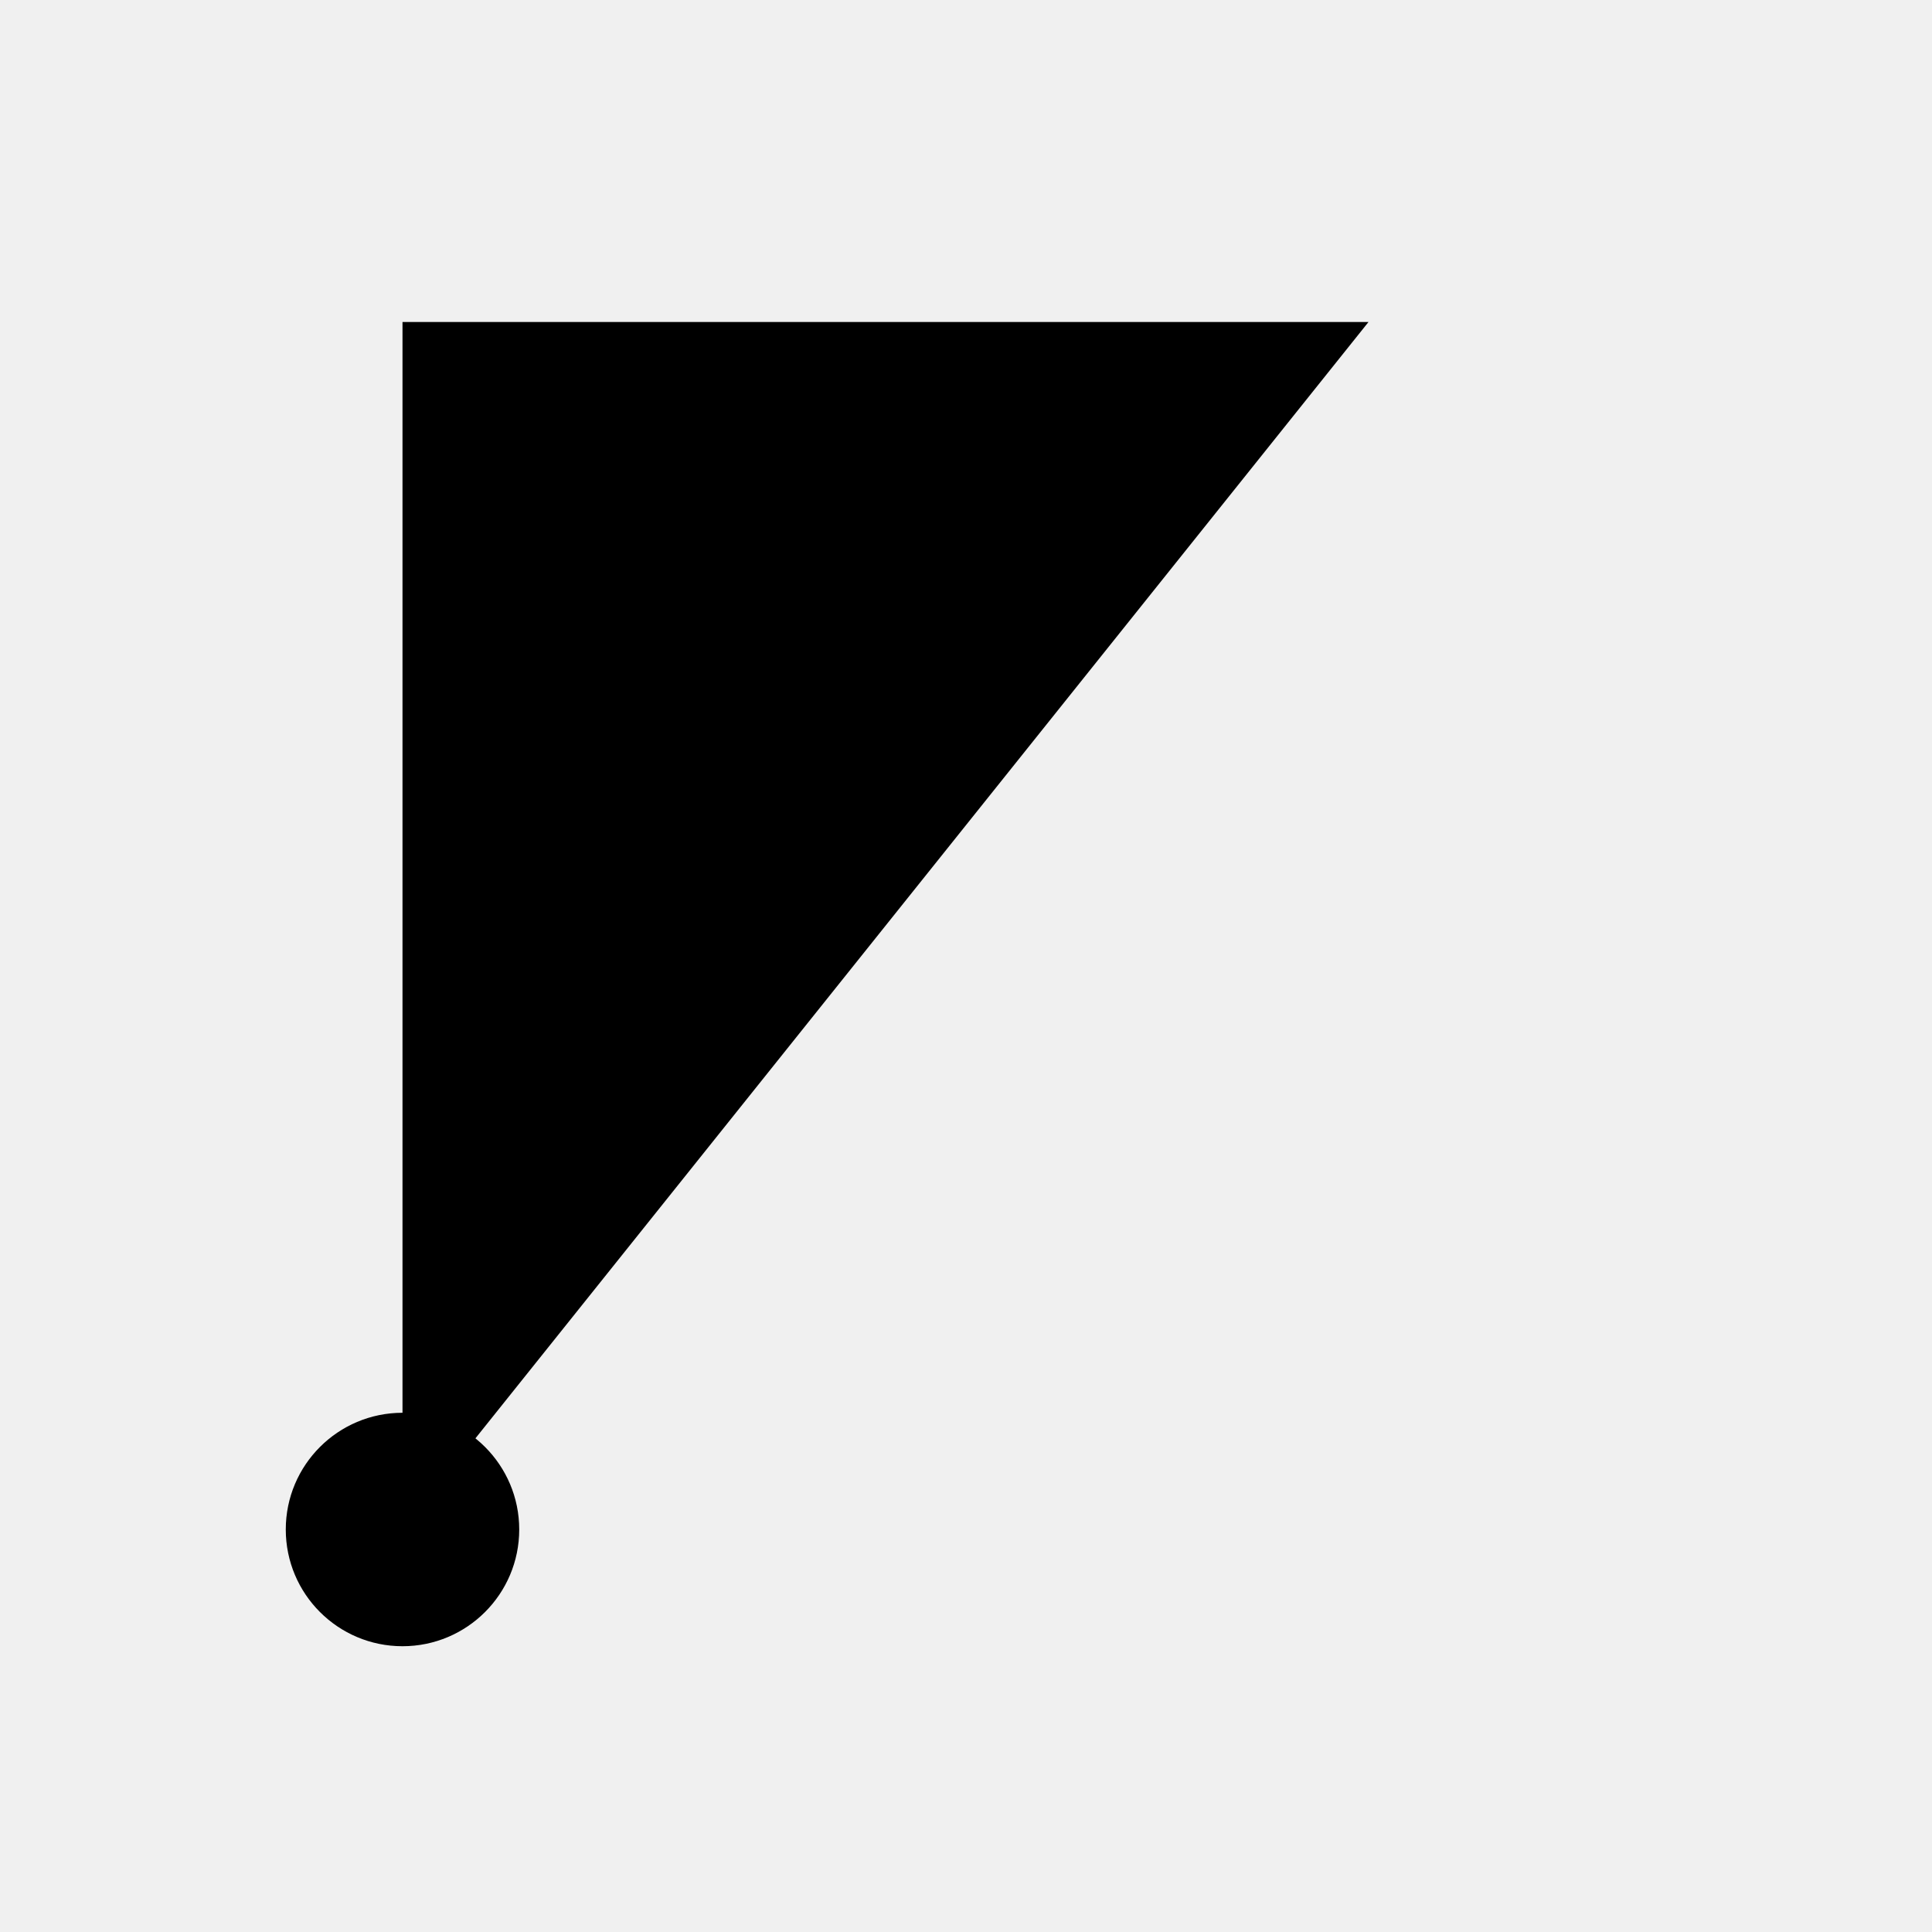
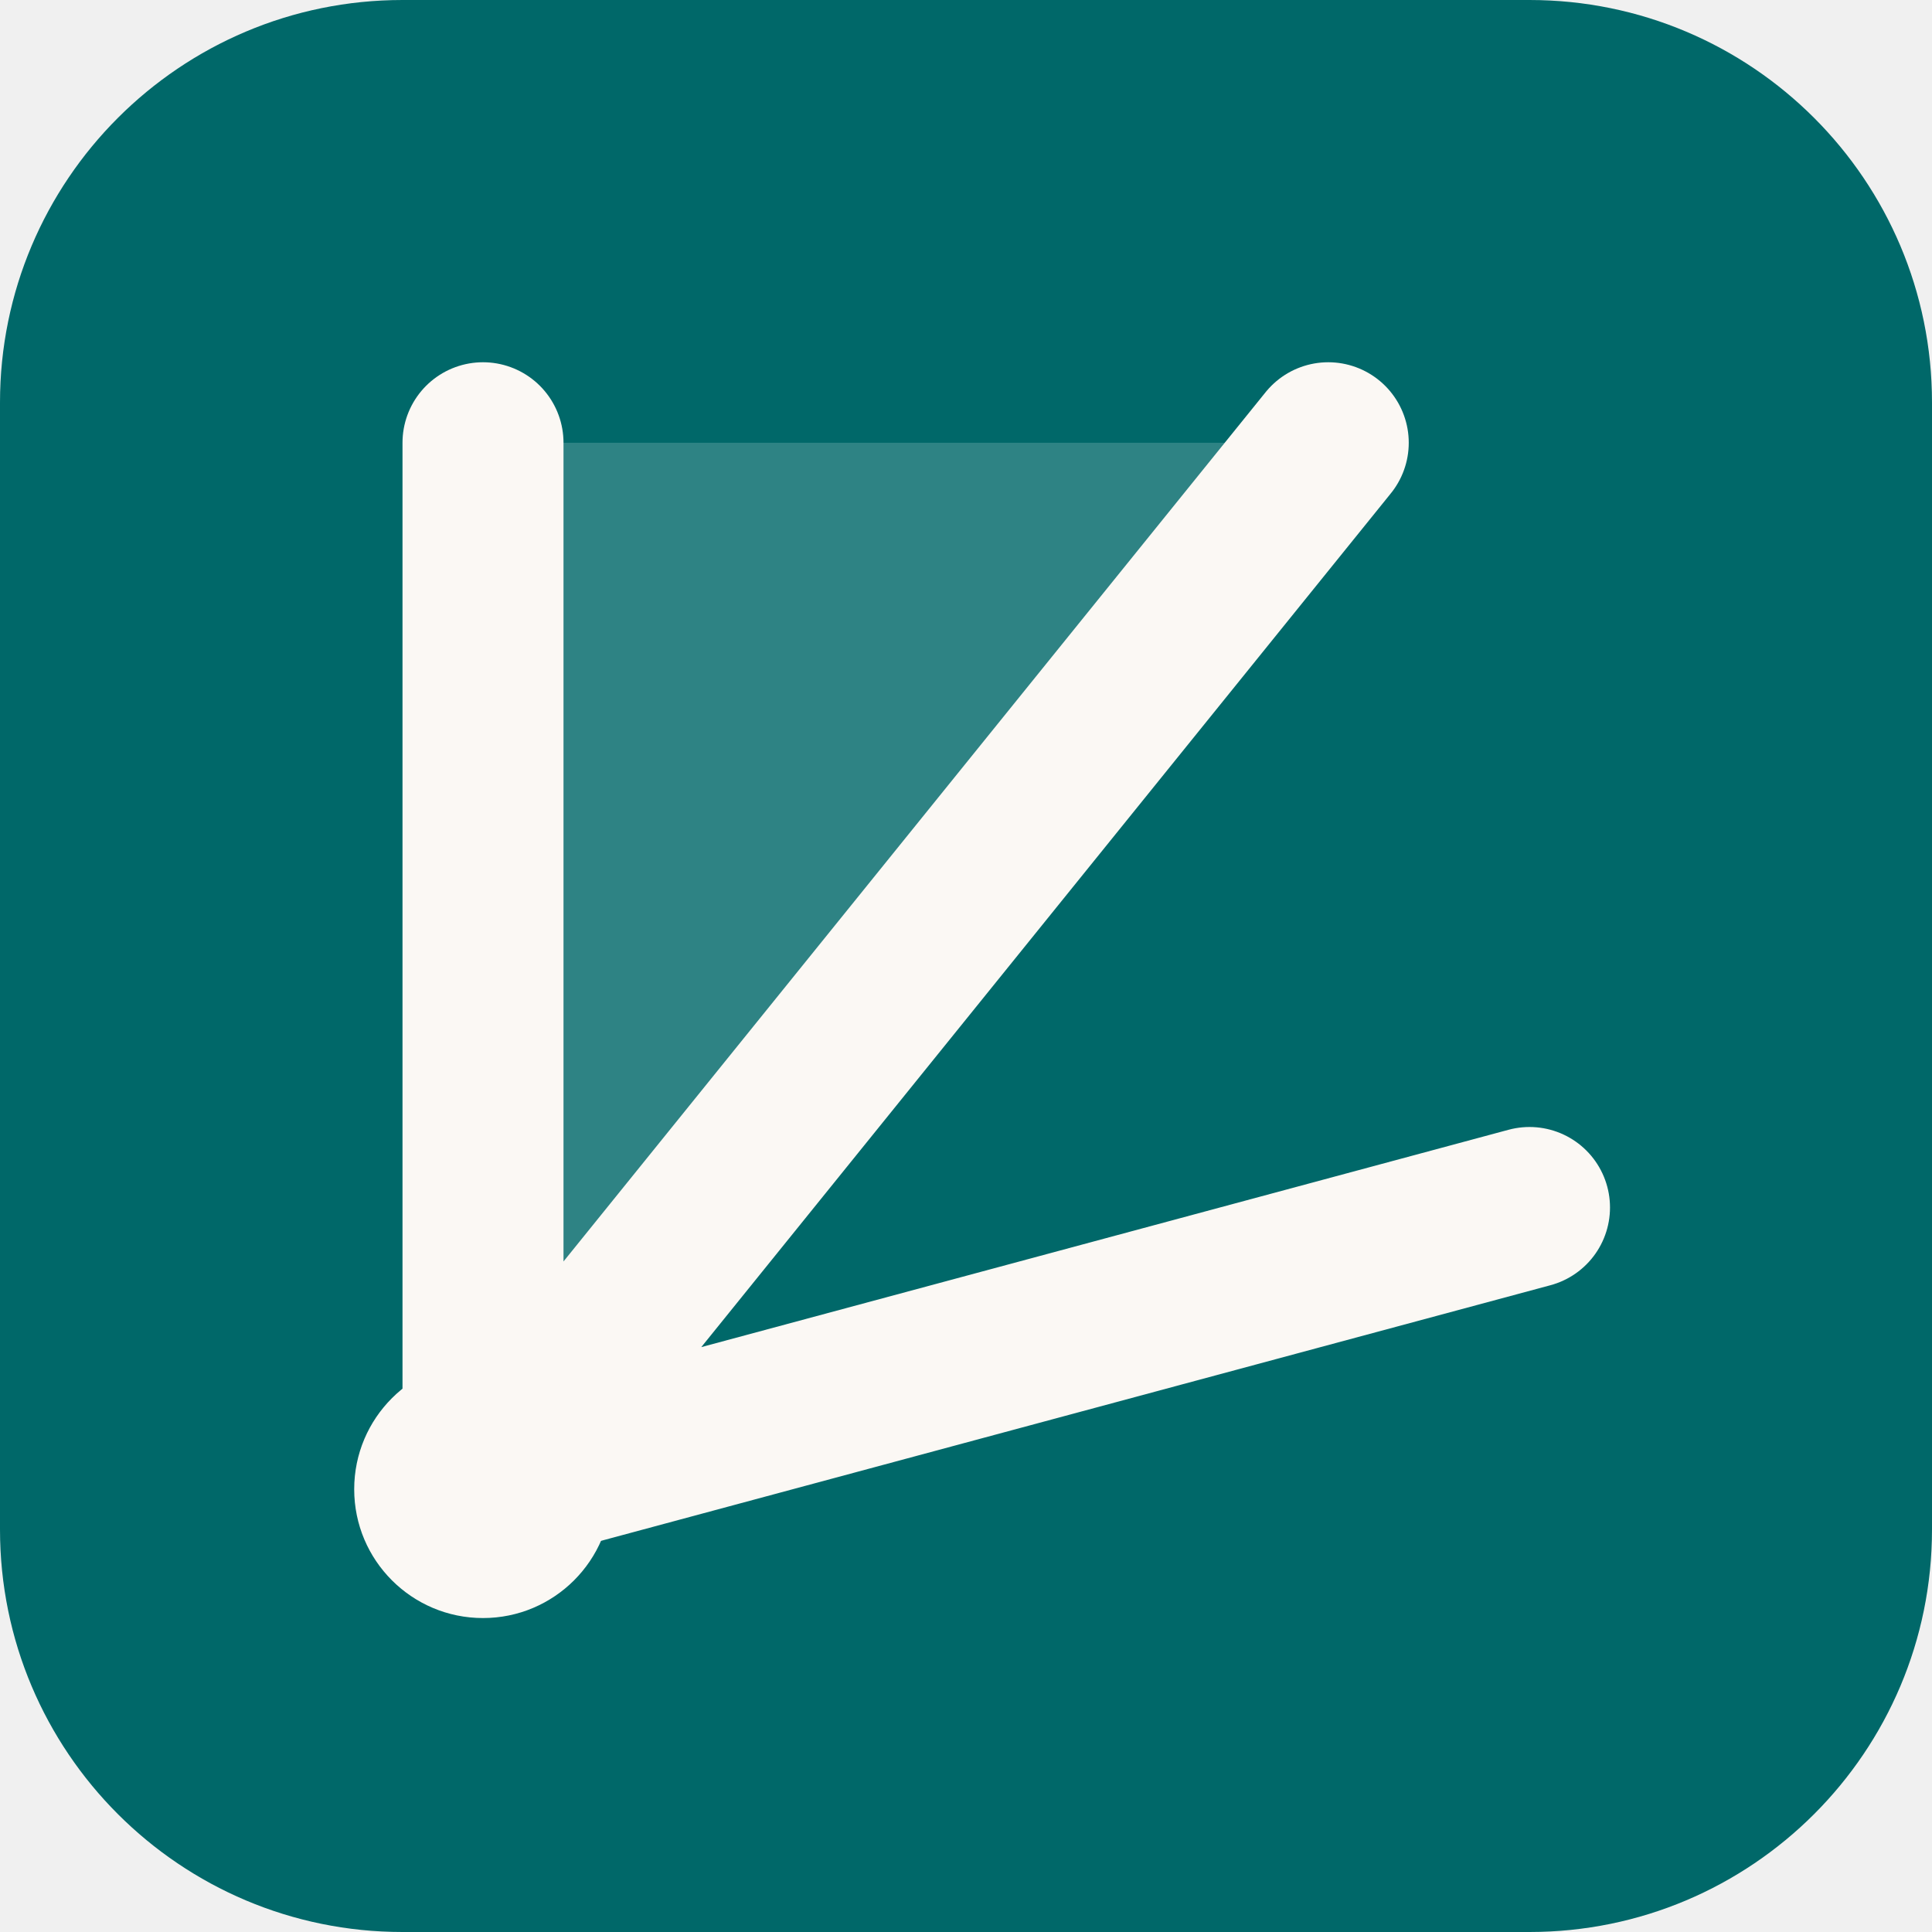
<svg xmlns="http://www.w3.org/2000/svg" viewBox="0 0 48 48">
-   <path d="M10 38 L34 8 L10 8 Z" class="wedge" />
-   <path d="M10 38 L10 8 M10 38 L34 8 M10 38 L40 30" class="lines" fill="none" stroke-width="3.4" stroke-linecap="round" />
-   <circle cx="10" cy="38" r="2.9" class="dot" />
+   <rect width="48" height="48" rx="10" fill="#006869" />
+   <path d="M12 37 L33 11 L12 11 Z" fill="#ffffff" fill-opacity="0.18" />
+   <path d="M12 37 L12 11 M12 37 L33 11 M12 37 L38 30" fill="none" stroke="#fbf8f4" stroke-width="4" stroke-linecap="round" />
+   <circle cx="12" cy="37" r="3.2" fill="#fbf8f4" />
</svg>
